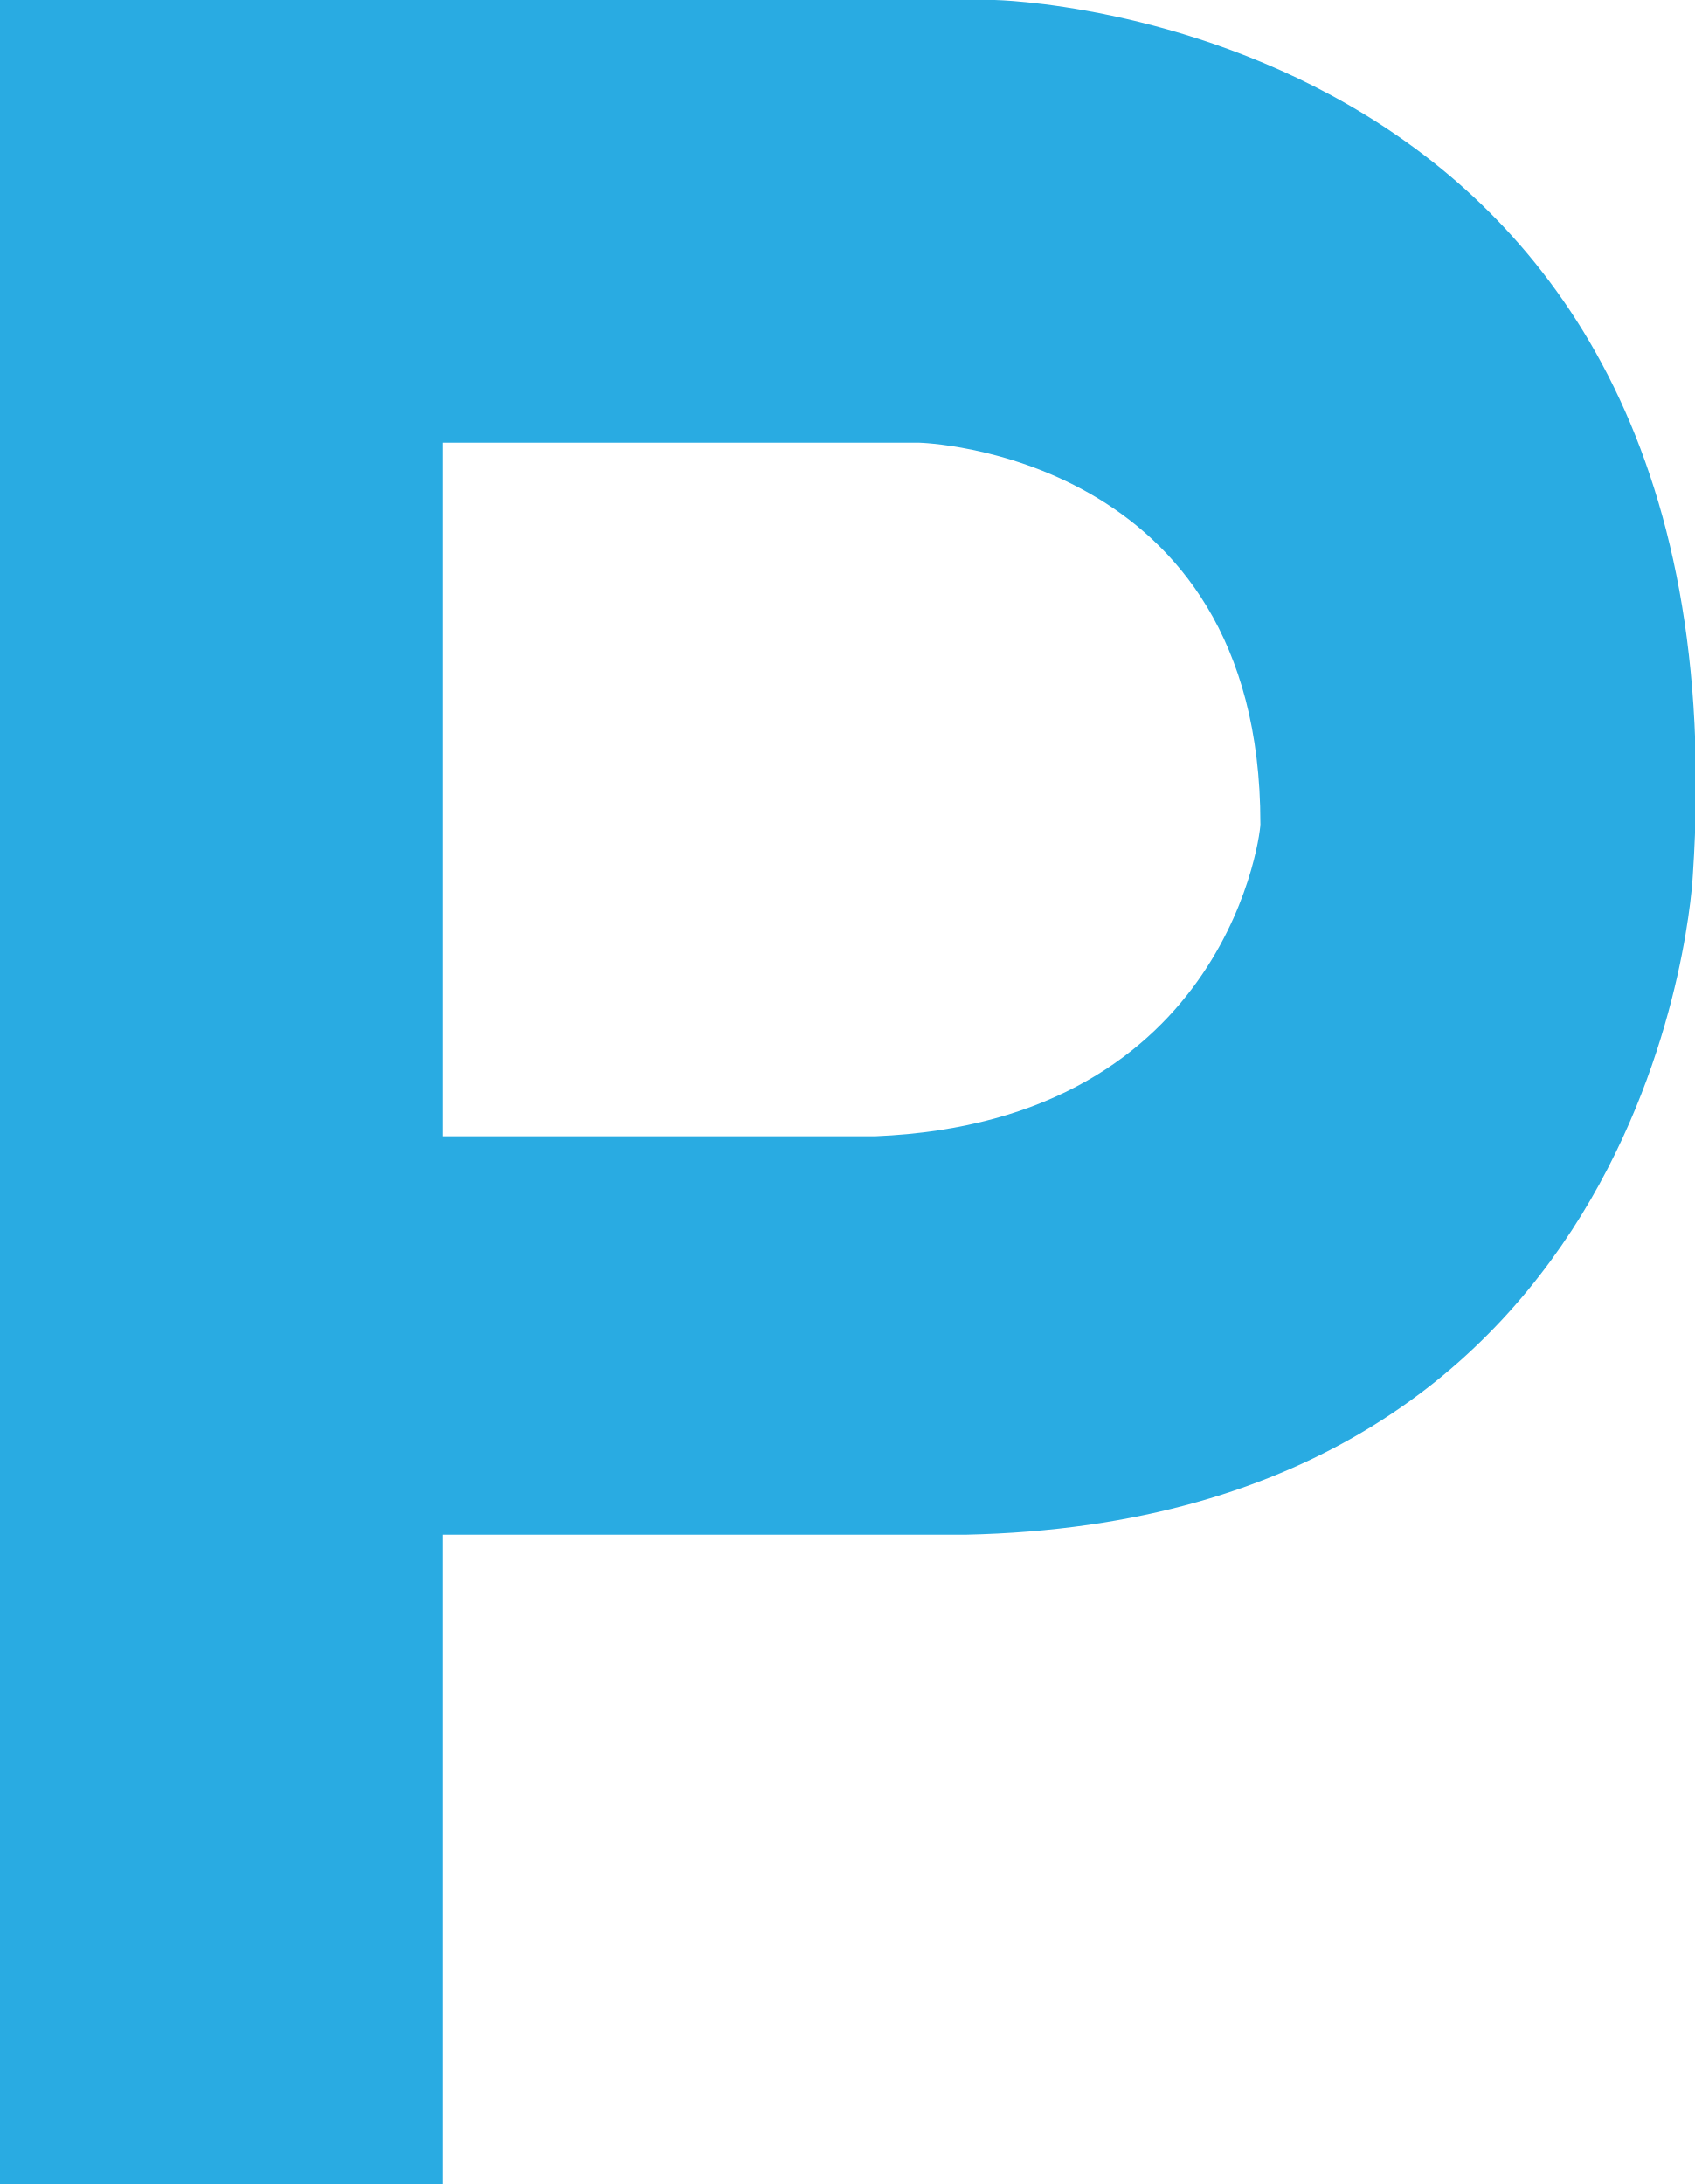
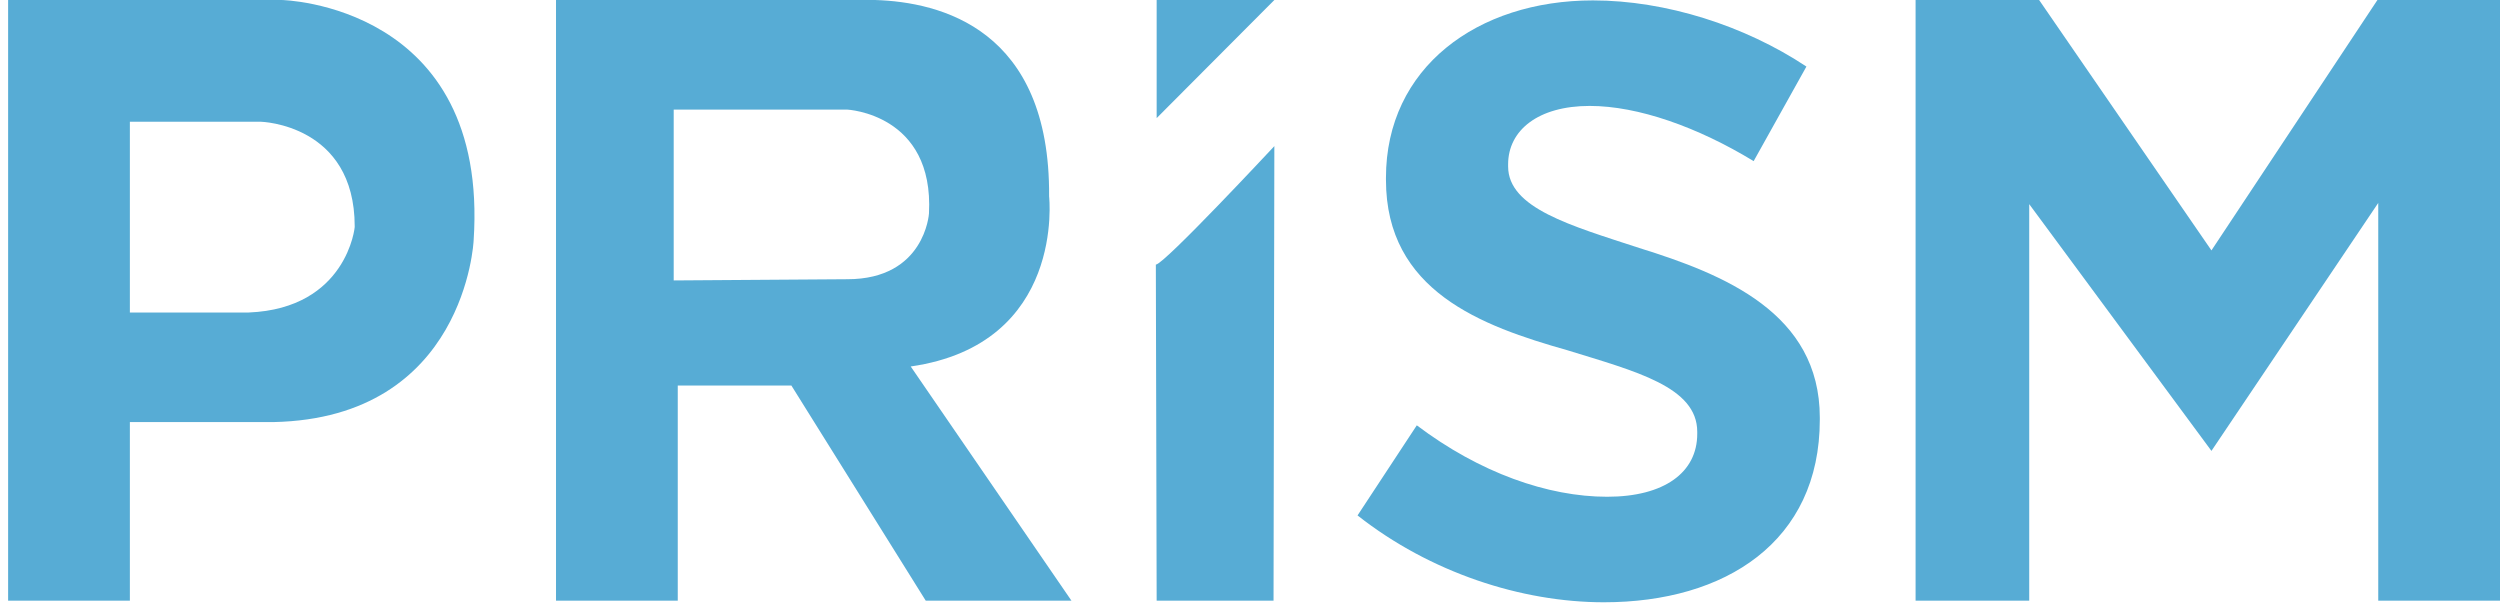
- <svg xmlns="http://www.w3.org/2000/svg" version="1.1" id="Layer_1" x="0px" y="0px" viewBox="0 0 114.8 148" style="enable-background:new 0 0 114.8 148;" xml:space="preserve">
+ <svg xmlns="http://www.w3.org/2000/svg" version="1.1" id="Layer_1" x="0px" y="0px" viewBox="0 0 616 148.4" style="enable-background:new 0 0 616 148.4;" xml:space="preserve">
  <style type="text/css">
- 	.st0{fill:#29ABE2;}
+ 	.st0{fill:#57ACD5;}
</style>
-   <path id="XMLID_11_" class="st0" d="M67.4,0H0v148h30v-44h35.4c47.3-1,49.3-44.7,49.3-44.7C118.6,1,67.4,0,67.4,0z M59.3,77H30V30  h32.3c0,0,23.1,0.6,23.1,25.8C85.5,55.8,83.5,76,59.3,77z" />
-   <path id="XMLID_8_" class="st0" d="M222.4,90.3c38.2-5.5,34.1-41.9,34.1-41.9c0.3-41.3-26.8-47.9-42.9-48.4C194-0.5,135,0,135,0v148  h30V95h28l33.1,53H262L222.4,90.3z M206.8,68.8L164,69.1V27h42.7c0,0,21.5,1,20.2,25.6C226.9,52.6,225.9,68.8,206.8,68.8z" />
-   <path id="XMLID_7_" class="st0" d="M282.8,65.2c2,0,29.2-29.2,29.2-29.2l-0.2,112H283L282.8,65.2z" />
-   <polygon id="XMLID_6_" class="st0" points="283,29.1 312,0 283,0 " />
-   <polygon id="XMLID_5_" class="st0" points="470,0 470,148 498,148 498,50.3 542.9,111.1 584,50 584,148 614,148 614,0 583.8,0   542.9,61.7 500.3,-0.2 " />
+   <path id="XMLID_11_" class="st0" d="M69.4,0H2v148h30v-44h35.4c47.3-1,49.3-44.7,49.3-44.7C120.6,1,69.4,0,69.4,0z M61.3,77H32V30  h32.3c0,0,23.1,0.6,23.1,25.8C87.5,55.8,85.5,76,61.3,77z" />
+   <path id="XMLID_8_" class="st0" d="M224.4,90.3c38.2-5.5,34.1-41.9,34.1-41.9c0.3-41.3-26.8-47.9-42.9-48.4C196-0.5,137,0,137,0v148  h30V95h28l33.1,53H264L224.4,90.3z M208.8,68.8L166,69.1V27h42.7c0,0,21.5,1,20.2,25.6C228.9,52.6,227.9,68.8,208.8,68.8z" />
+   <path id="XMLID_7_" class="st0" d="M284.8,65.2c2,0,29.2-29.2,29.2-29.2l-0.2,112H285L284.8,65.2z" />
+   <polygon id="XMLID_6_" class="st0" points="285,29.1 314,0 285,0 " />
+   <polygon id="XMLID_5_" class="st0" points="472,0 472,148 500,148 500,50.3 544.9,111.1 586,50 586,148 616,148 616,0 585.8,0   544.9,61.7 502.3,-0.2 " />
  <g id="XMLID_2_">
-     <path id="XMLID_3_" class="st0" d="M332.5,127l14.6-22.2c15.5,11.7,32.3,17.6,46.9,17.6c14.1,0,22.2-6,22.2-15.5v-0.5   c0-11.1-15.2-14.9-32-20.1c-21.2-6-44.7-14.6-44.7-42v-0.5c0-27.1,22.5-43.7,51-43.7c17.9,0,37.4,6.2,52.6,16.3l-13,23.3   c-13.8-8.4-28.5-13.6-40.4-13.6c-12.7,0-20.1,6-20.1,14.4V41c0,10.3,15.5,14.6,32.3,20.1c20.9,6.5,44.5,16,44.5,41.8v0.5   c0,30.1-23.3,45-53.2,45C372.9,148.4,350.4,141.1,332.5,127z" />
+     <path id="XMLID_3_" class="st0" d="M334.5,127l14.6-22.2c15.5,11.7,32.3,17.6,46.9,17.6c14.1,0,22.2-6,22.2-15.5v-0.5   c0-11.1-15.2-14.9-32-20.1c-21.2-6-44.7-14.6-44.7-42v-0.5c0-27.1,22.5-43.7,51-43.7c17.9,0,37.4,6.2,52.6,16.3l-13,23.3   c-13.8-8.4-28.5-13.6-40.4-13.6c-12.7,0-20.1,6-20.1,14.4V41c0,10.3,15.5,14.6,32.3,20.1c20.9,6.5,44.5,16,44.5,41.8v0.5   c0,30.1-23.3,45-53.2,45C374.9,148.4,352.4,141.1,334.5,127z" />
  </g>
</svg>
